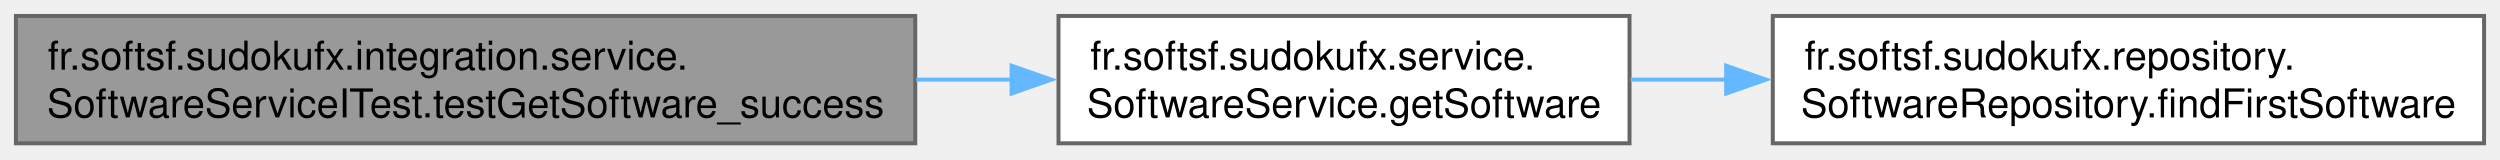
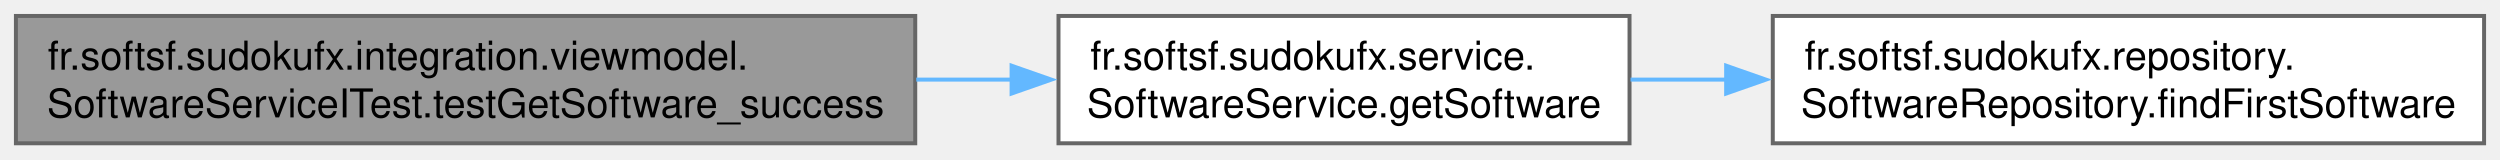
<svg xmlns="http://www.w3.org/2000/svg" xmlns:xlink="http://www.w3.org/1999/xlink" width="628pt" height="40pt" viewBox="0.00 0.00 628.25 40.00">
  <g id="graph0" class="graph" transform="scale(1 1) rotate(0) translate(4 36)">
    <g id="Node000001" class="node">
      <g id="a_Node000001">
        <a xlink:title=" ">
          <polygon fill="#999999" stroke="#666666" points="226,-32 0,-32 0,0 226,0 226,-32" />
-           <text text-anchor="start" x="8" y="-18.5" font-family="Helvetica,sans-Serif" font-size="10.00">fr.softsf.sudokufx.integration.service.</text>
+           <text text-anchor="start" x="8" y="-18.5" font-family="Helvetica,sans-Serif" font-size="10.00">fr.softsf.sudokufx.integration.viewmodel.</text>
          <text text-anchor="middle" x="113" y="-6.5" font-family="Helvetica,sans-Serif" font-size="10.00">SoftwareServiceITest.testGetSoftware_success</text>
        </a>
      </g>
    </g>
    <g id="Node000002" class="node">
      <g id="a_Node000002">
        <a xlink:href="classfr_1_1softsf_1_1sudokufx_1_1service_1_1_software_service.html#a19dc59ca2cea75458d2d0a92ada59b34" target="_top" xlink:title=" ">
          <polygon fill="white" stroke="#666666" points="405.5,-32 262,-32 262,0 405.5,0 405.5,-32" />
          <text text-anchor="start" x="270" y="-18.5" font-family="Helvetica,sans-Serif" font-size="10.00">fr.softsf.sudokufx.service.</text>
          <text text-anchor="middle" x="333.75" y="-6.5" font-family="Helvetica,sans-Serif" font-size="10.00">SoftwareService.getSoftware</text>
        </a>
      </g>
    </g>
    <g id="edge1_Node000001_Node000002" class="edge">
      <g id="a_edge1_Node000001_Node000002">
        <a xlink:title=" ">
          <path fill="none" stroke="#63b8ff" d="M226.26,-16C234.36,-16 242.45,-16 250.33,-16" />
          <polygon fill="#63b8ff" stroke="#63b8ff" points="250.21,-19.5 260.21,-16 250.21,-12.5 250.21,-19.5" />
        </a>
      </g>
    </g>
    <g id="Node000003" class="node">
      <g id="a_Node000003">
        <a xlink:href="interfacefr_1_1softsf_1_1sudokufx_1_1repository_1_1_software_repository.html#ae83142c4226c94b3b24f050848ae74c4" target="_top" xlink:title=" ">
          <polygon fill="white" stroke="#666666" points="620.25,-32 441.5,-32 441.5,0 620.25,0 620.25,-32" />
          <text text-anchor="start" x="449.5" y="-18.5" font-family="Helvetica,sans-Serif" font-size="10.00">fr.softsf.sudokufx.repository.</text>
          <text text-anchor="middle" x="530.88" y="-6.5" font-family="Helvetica,sans-Serif" font-size="10.00">SoftwareRepository.findFirstSoftware</text>
        </a>
      </g>
    </g>
    <g id="edge2_Node000002_Node000003" class="edge">
      <g id="a_edge2_Node000002_Node000003">
        <a xlink:title=" ">
          <path fill="none" stroke="#63b8ff" d="M405.75,-16C413.6,-16 421.7,-16 429.82,-16" />
          <polygon fill="#63b8ff" stroke="#63b8ff" points="429.78,-19.5 439.78,-16 429.78,-12.5 429.78,-19.5" />
        </a>
      </g>
    </g>
  </g>
</svg>
